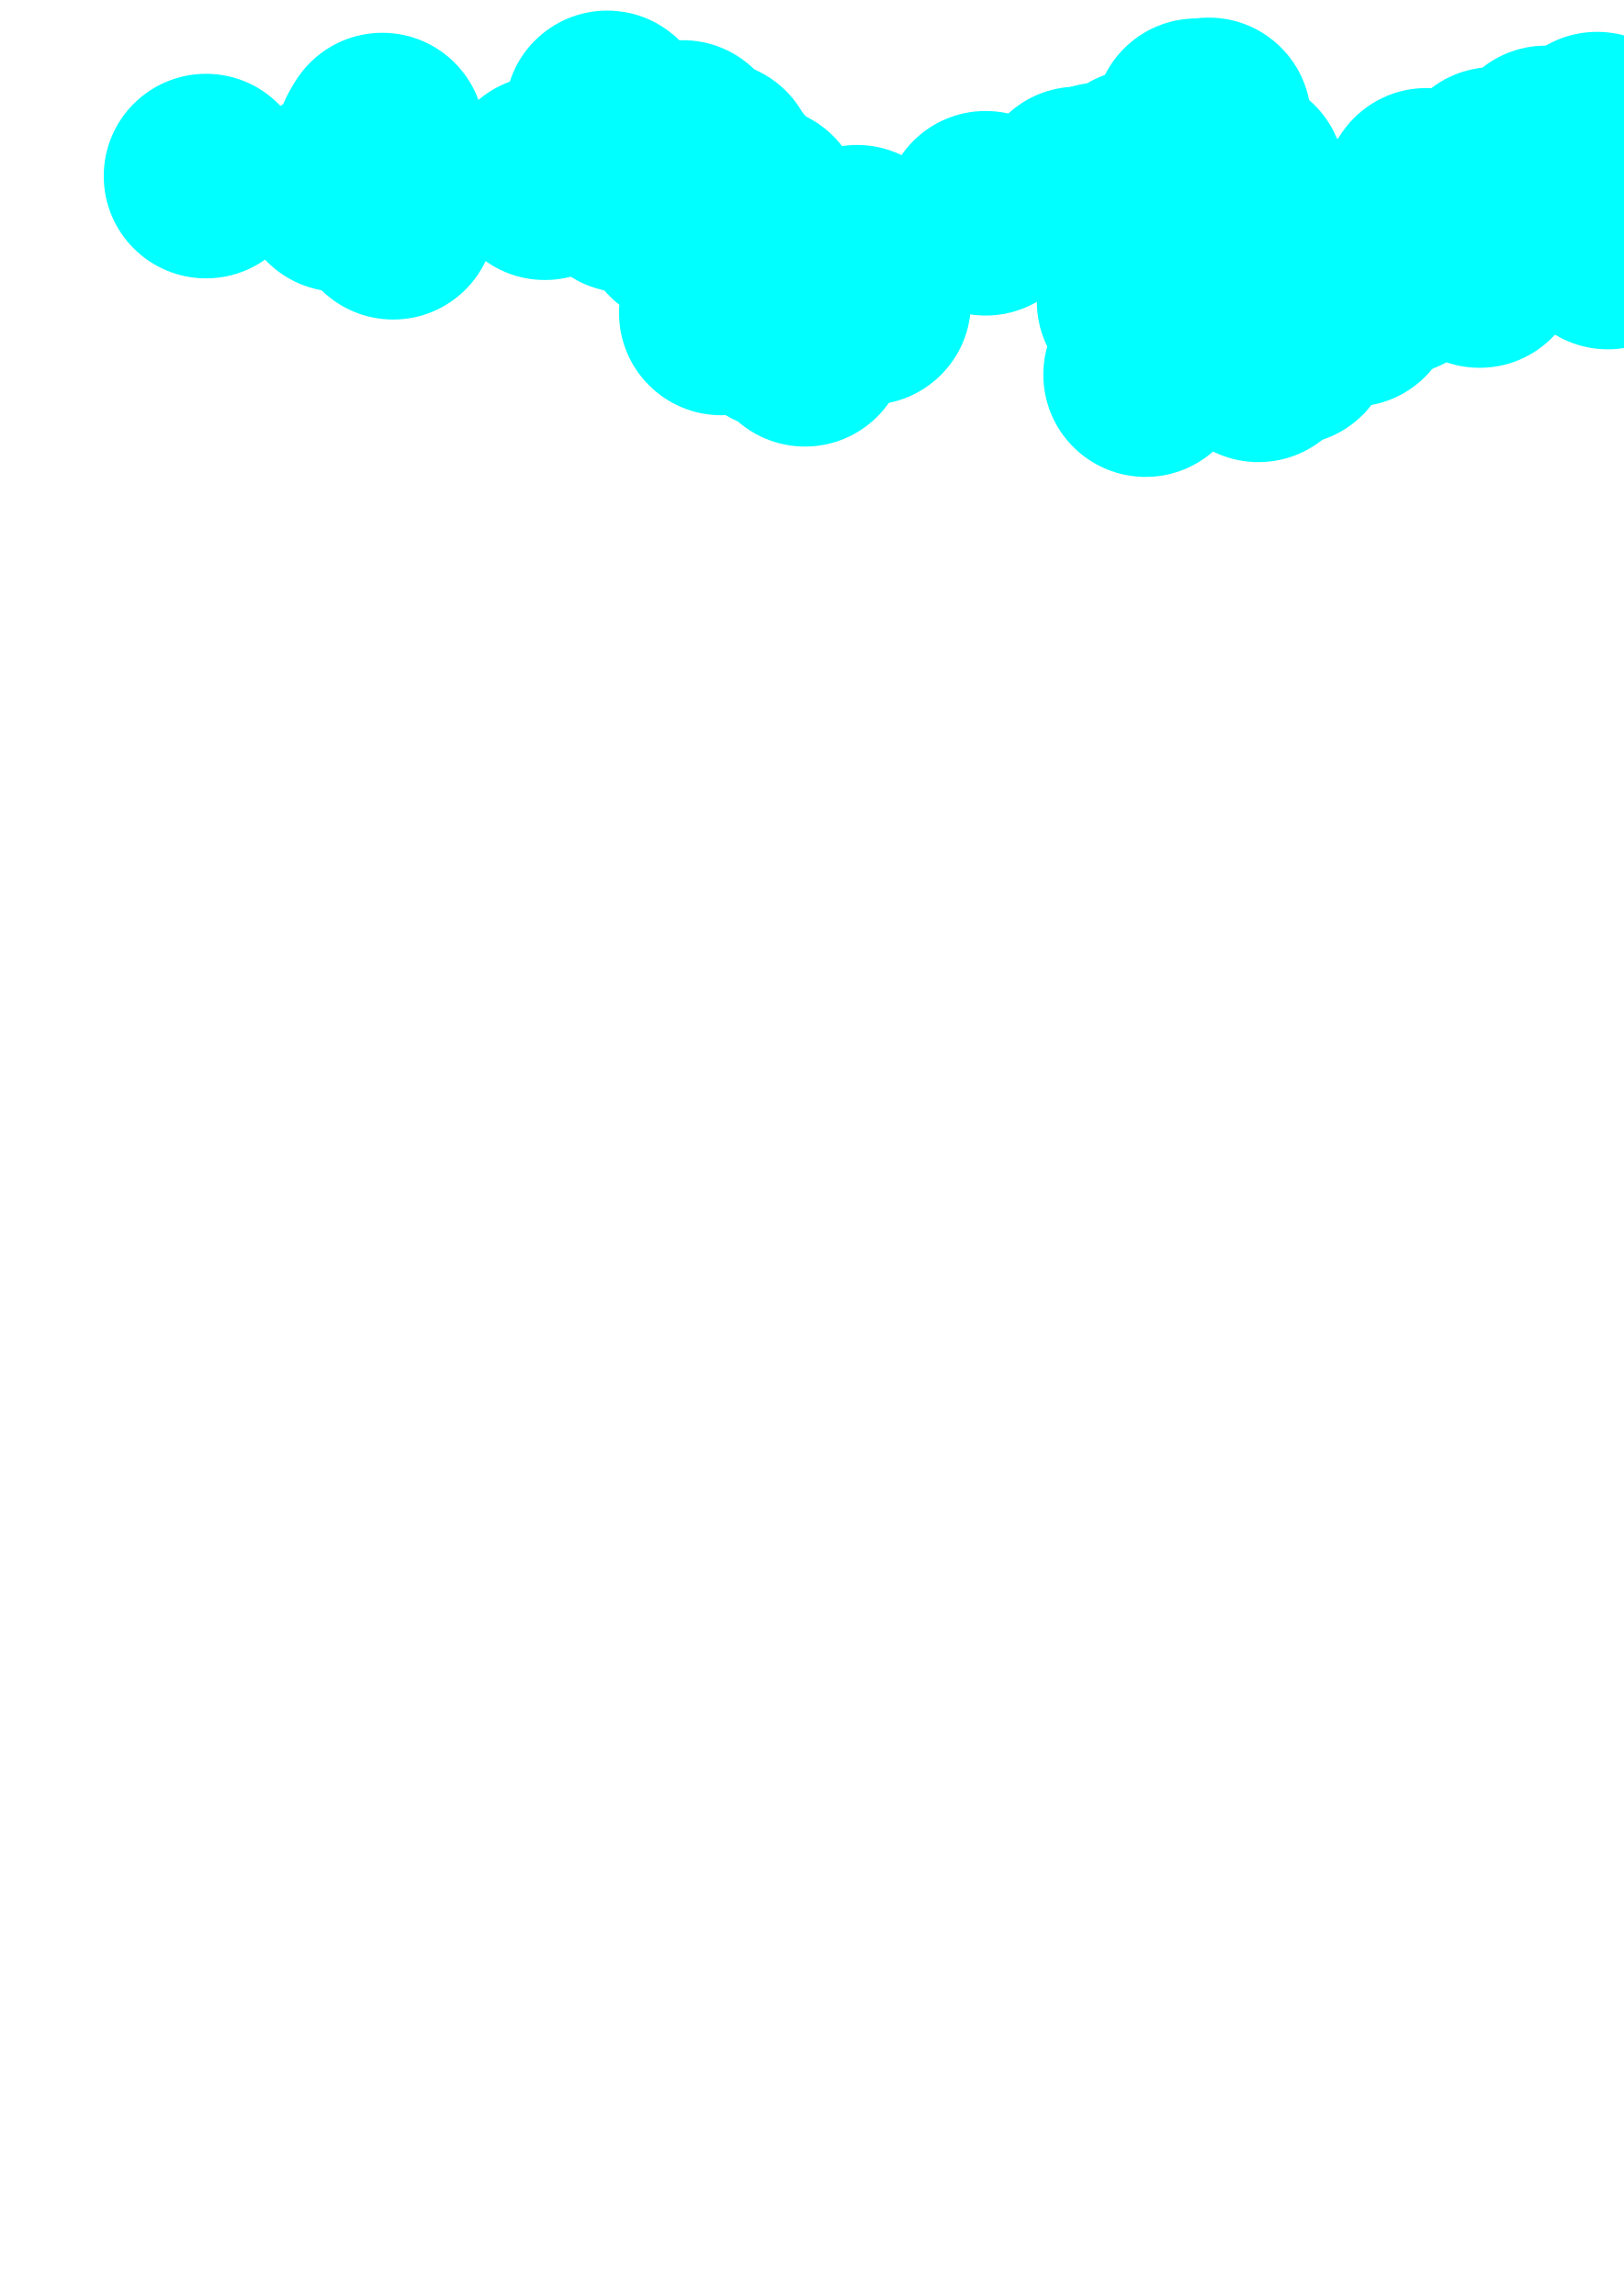
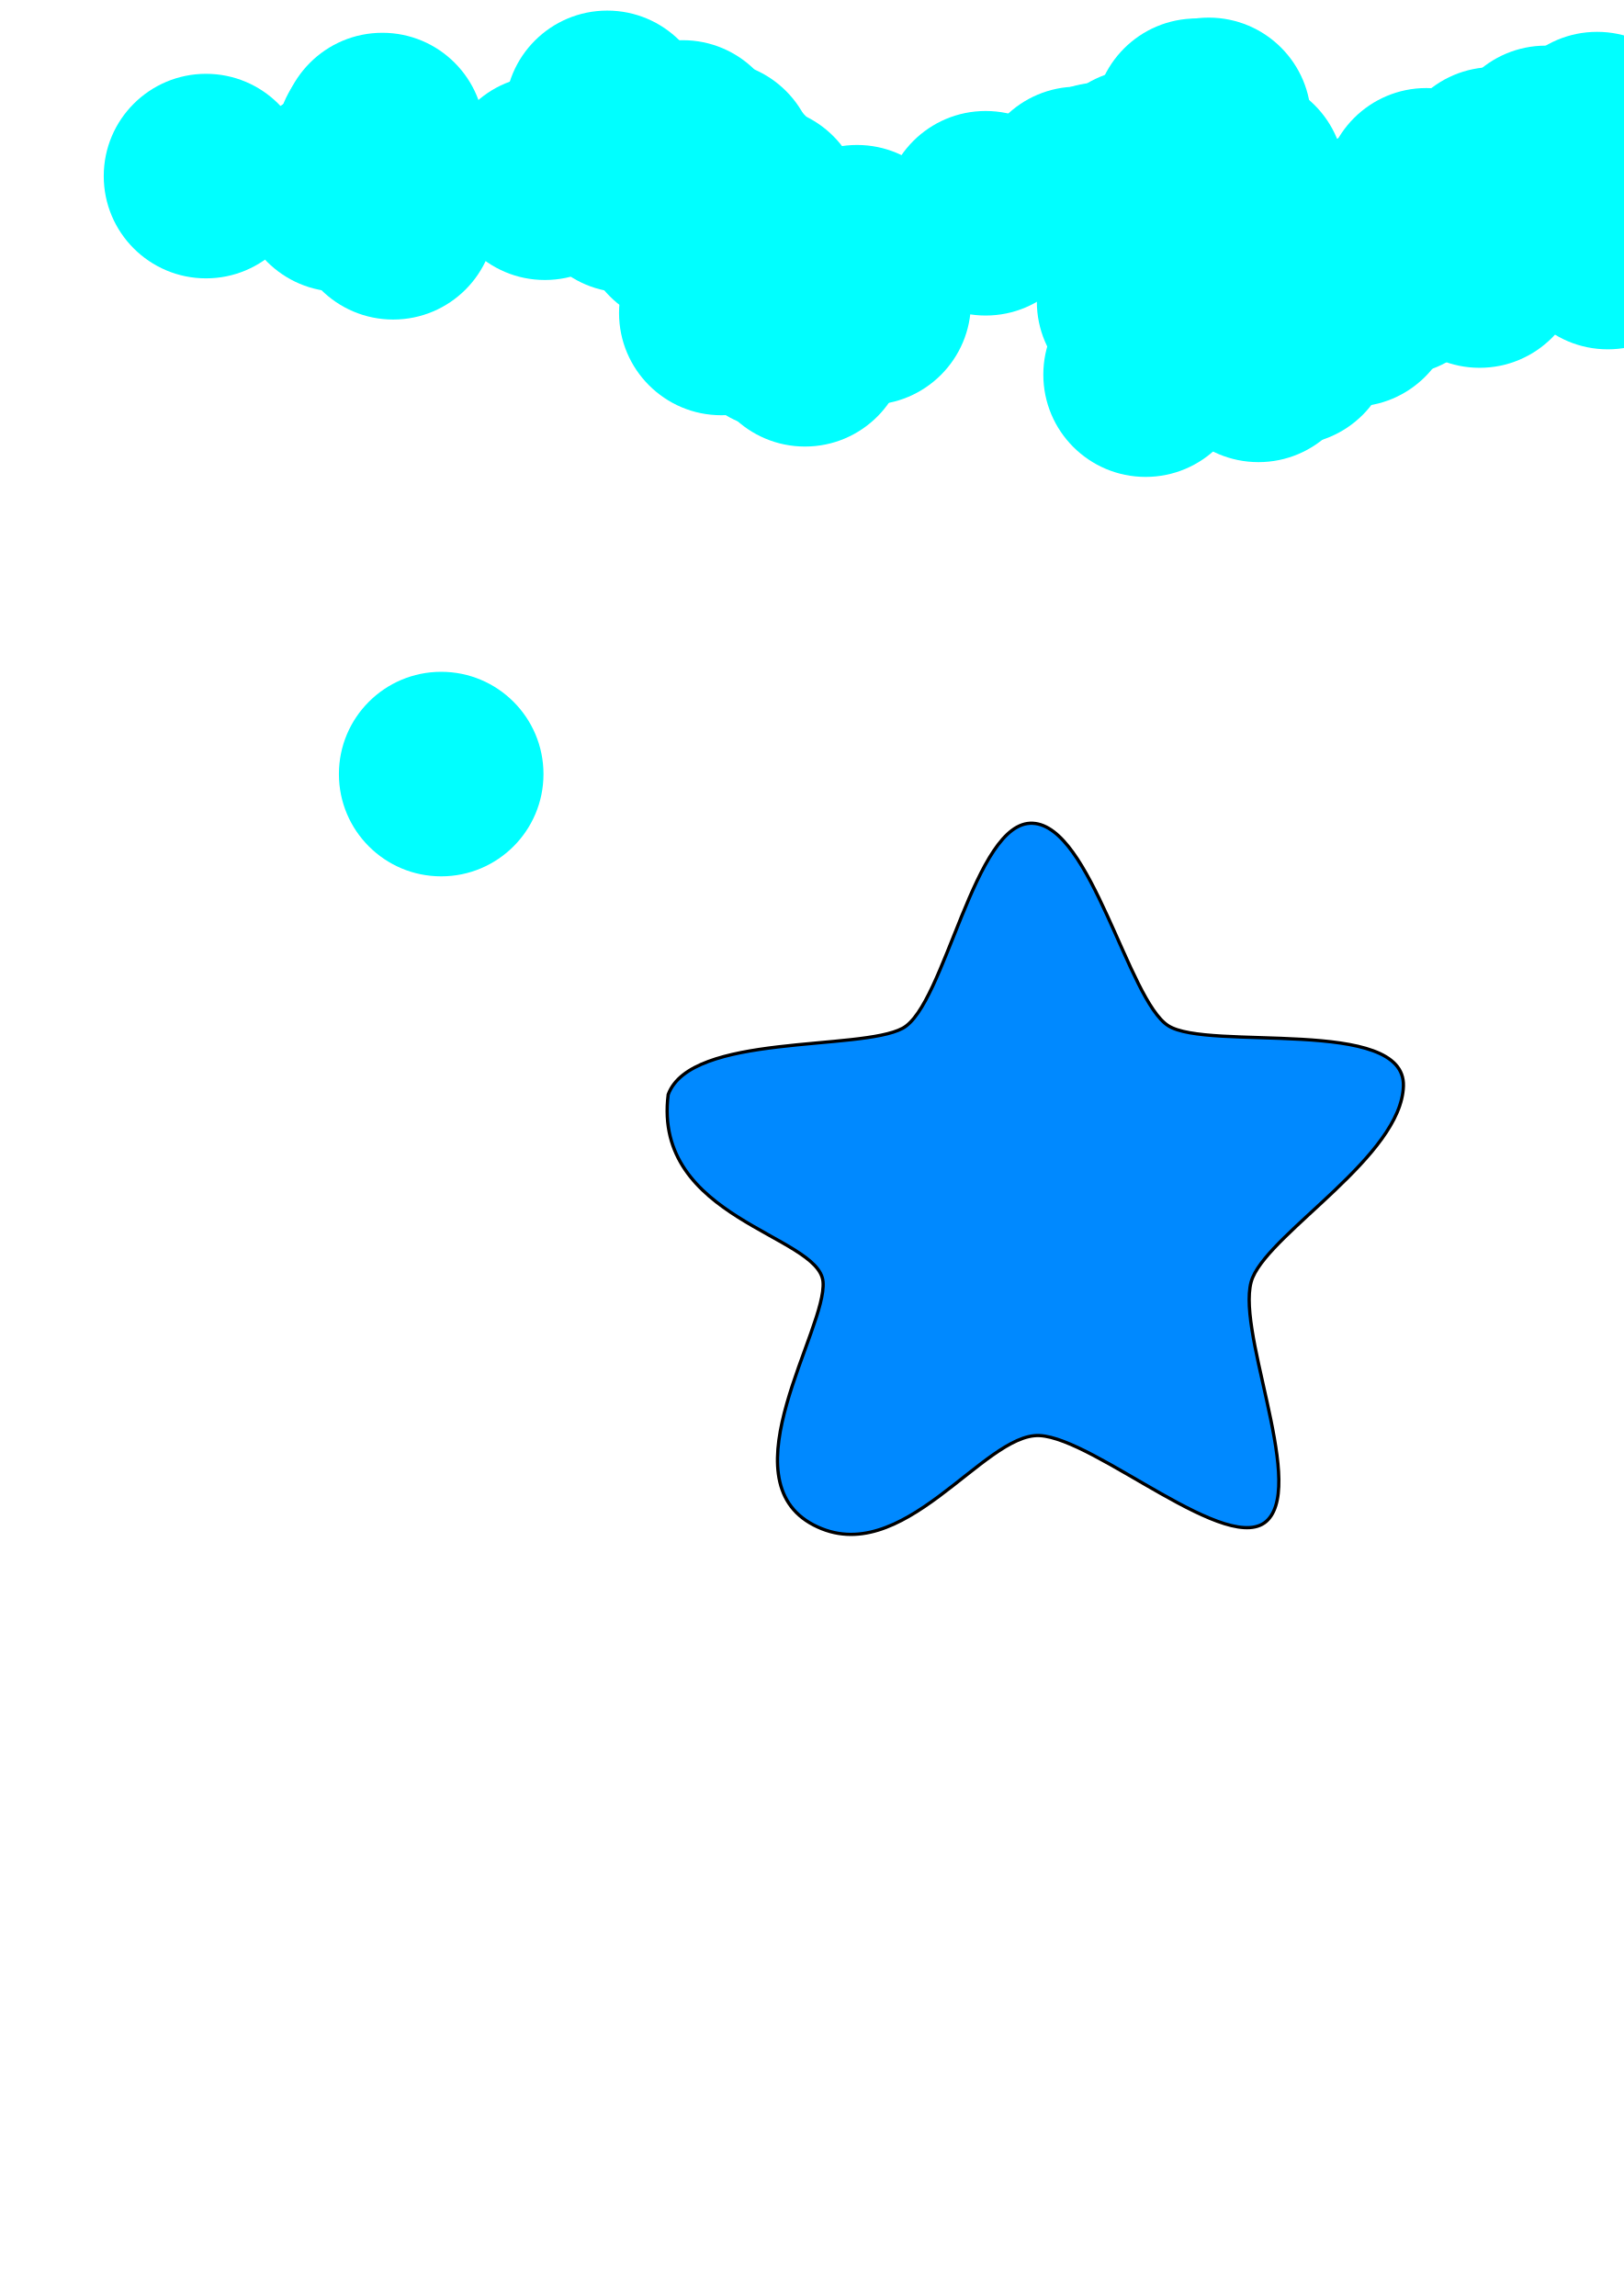
<svg xmlns="http://www.w3.org/2000/svg" xmlns:xlink="http://www.w3.org/1999/xlink" width="210mm" height="297mm" viewBox="0 0 210 297" version="1.1" id="svg140">
  <defs id="defs134" />
  <g id="layer1">
    <circle style="fill:#00ffff;fill-opacity:1;stroke-width:0.8;stroke-miterlimit:4;stroke-dasharray:none" id="path144" cx="26.647" cy="22.778" r="13.229" />
    <use id="use288" xlink:href="#path144" x="0" y="0" width="100%" height="100%" transform="translate(22.26901,-4.38111)" />
    <use id="use290" xlink:href="#path144" x="0" y="0" width="100%" height="100%" transform="translate(17.25796,1.736676)" />
    <use id="use292" xlink:href="#path144" x="0" y="0" width="100%" height="100%" transform="translate(22.80059,-5.307296)" />
    <use id="use294" xlink:href="#path144" x="0" y="0" width="100%" height="100%" transform="translate(24.20586,5.327022)" />
    <use id="use296" xlink:href="#path144" x="0" y="0" width="100%" height="100%" transform="translate(43.82643,0.2128368)" />
    <use id="use298" xlink:href="#path144" x="0" y="0" width="100%" height="100%" transform="translate(50.50543,-1.807737)" />
    <use id="use300" xlink:href="#path144" x="0" y="0" width="100%" height="100%" transform="translate(53.56955,-6.745087)" />
    <use id="use302" xlink:href="#path144" x="0" y="0" width="100%" height="100%" transform="translate(55.17895,-2.791863)" />
    <use id="use304" xlink:href="#path144" x="0" y="0" width="100%" height="100%" transform="translate(51.8891,-8.178095)" />
    <use id="use306" xlink:href="#path144" x="0" y="0" width="100%" height="100%" transform="translate(54.25432,1.837797)" />
    <use id="use308" xlink:href="#path144" x="0" y="0" width="100%" height="100%" transform="translate(55.5517,-0.6295515)" />
    <use id="use310" xlink:href="#path144" x="0" y="0" width="100%" height="100%" transform="translate(61.65615,-4.348994)" />
    <use id="use312" xlink:href="#path144" x="0" y="0" width="100%" height="100%" transform="translate(59.38967,-1.209423)" />
    <use id="use314" xlink:href="#path144" x="0" y="0" width="100%" height="100%" transform="translate(58.38962,0.6389419)" />
    <use id="use316" xlink:href="#path144" x="0" y="0" width="100%" height="100%" transform="translate(65.65993,-1.649432)" />
    <use id="use318" xlink:href="#path144" x="0" y="0" width="100%" height="100%" transform="translate(61.58271,6.205693)" />
    <use id="use320" xlink:href="#path144" x="0" y="0" width="100%" height="100%" transform="translate(67.74373,1.109165)" />
    <use id="use322" xlink:href="#path144" x="0" y="0" width="100%" height="100%" transform="translate(64.09547,3.914192)" />
    <use id="use324" xlink:href="#path144" x="0" y="0" width="100%" height="100%" transform="translate(71.76856,4.180242)" />
    <use id="use326" xlink:href="#path144" x="0" y="0" width="100%" height="100%" transform="translate(68.60135,7.584288)" />
    <use id="use328" xlink:href="#path144" x="0" y="0" width="100%" height="100%" transform="translate(67.42467,13.29291)" />
    <use id="use330" xlink:href="#path144" x="0" y="0" width="100%" height="100%" transform="translate(68.40142,10.35634)" />
    <use id="use332" xlink:href="#path144" x="0" y="0" width="100%" height="100%" transform="translate(73.04467,12.29209)" />
    <use id="use334" xlink:href="#path144" x="0" y="0" width="100%" height="100%" transform="translate(66.64505,17.70718)" />
    <use id="use336" xlink:href="#path144" x="0" y="0" width="100%" height="100%" transform="translate(74.01023,19.57506)" />
    <use id="use338" xlink:href="#path144" x="0" y="0" width="100%" height="100%" transform="translate(77.46647,21.75633)" />
    <use id="use340" xlink:href="#path144" x="0" y="0" width="100%" height="100%" transform="translate(77.47036,17.18897)" />
    <use id="use342" xlink:href="#path144" x="0" y="0" width="100%" height="100%" transform="translate(75.68232,19.60158)" />
    <use id="use344" xlink:href="#path144" x="0" y="0" width="100%" height="100%" transform="translate(85.69773,16.36094)" />
    <use id="use346" xlink:href="#path144" x="0" y="0" width="100%" height="100%" transform="translate(86.03944,13.74389)" />
    <use id="use348" xlink:href="#path144" x="0" y="0" width="100%" height="100%" transform="translate(84.19565,9.203713)" />
    <use id="use350" xlink:href="#path144" x="0" y="0" width="100%" height="100%" transform="translate(100.8313,4.808986)" />
    <use id="use352" xlink:href="#path144" x="0" y="0" width="100%" height="100%" transform="translate(112.6968,1.661104)" />
    <use id="use354" xlink:href="#path144" x="0" y="0" width="100%" height="100%" transform="translate(115.7368,1.109007)" />
    <use id="use356" xlink:href="#path144" x="0" y="0" width="100%" height="100%" transform="translate(128.275,-4.95346)" />
    <use id="use358" xlink:href="#path144" x="0" y="0" width="100%" height="100%" transform="translate(128.0883,-7.15841)" />
    <use id="use360" xlink:href="#path144" x="0" y="0" width="100%" height="100%" transform="translate(126.3072,-4.115806)" />
    <use id="use362" xlink:href="#path144" x="0" y="0" width="100%" height="100%" transform="translate(129.0561,-2.000866)" />
    <use id="use364" xlink:href="#path144" x="0" y="0" width="100%" height="100%" transform="translate(129.6836,-7.270019)" />
    <use id="use366" xlink:href="#path144" x="0" y="0" width="100%" height="100%" transform="translate(120.734,-0.6338833)" />
    <use id="use368" xlink:href="#path144" x="0" y="0" width="100%" height="100%" transform="translate(127.8373,0.5467949)" />
    <use id="use370" xlink:href="#path144" x="0" y="0" width="100%" height="100%" transform="translate(134.032,0.1810365)" />
    <use id="use372" xlink:href="#path144" x="0" y="0" width="100%" height="100%" transform="translate(126.4564,4.479192)" />
    <use id="use374" xlink:href="#path144" x="0" y="0" width="100%" height="100%" transform="translate(127.7636,-0.8977317)" />
    <use id="use376" xlink:href="#path144" x="0" y="0" width="100%" height="100%" transform="translate(132.8583,9.037831)" />
    <use id="use378" xlink:href="#path144" x="0" y="0" width="100%" height="100%" transform="translate(138.6048,15.43201)" />
    <use id="use380" xlink:href="#path144" x="0" y="0" width="100%" height="100%" transform="translate(146.0915,11.97683)" />
    <use id="use382" xlink:href="#path144" x="0" y="0" width="100%" height="100%" transform="translate(139.8989,16.68961)" />
    <use id="use384" xlink:href="#path144" x="0" y="0" width="100%" height="100%" transform="translate(140.9918,12.91591)" />
    <use id="use386" xlink:href="#path144" x="0" y="0" width="100%" height="100%" transform="translate(143.4455,9.714194)" />
    <use id="use388" xlink:href="#path144" x="0" y="0" width="100%" height="100%" transform="translate(146.3436,13.63615)" />
    <use id="use390" xlink:href="#path144" x="0" y="0" width="100%" height="100%" transform="translate(141.2242,12.93144)" />
    <use id="use392" xlink:href="#path144" x="0" y="0" width="100%" height="100%" transform="translate(148.3255,16.59789)" />
    <use id="use394" xlink:href="#path144" x="0" y="0" width="100%" height="100%" transform="translate(146.5623,15.21501)" />
    <use id="use396" xlink:href="#path144" x="0" y="0" width="100%" height="100%" transform="translate(154.0585,12.49288)" />
    <use id="use398" xlink:href="#path144" x="0" y="0" width="100%" height="100%" transform="translate(164.7173,11.57037)" />
    <use id="use400" xlink:href="#path144" x="0" y="0" width="100%" height="100%" transform="translate(167.4873,8.054203)" />
    <use id="use402" xlink:href="#path144" x="0" y="0" width="100%" height="100%" transform="translate(172.7562,6.737209)" />
    <use id="use404" xlink:href="#path144" x="0" y="0" width="100%" height="100%" transform="translate(179.5895,3.422139)" />
    <use id="use406" xlink:href="#path144" x="0" y="0" width="100%" height="100%" transform="translate(173.5251,1.348972)" />
    <use id="use408" xlink:href="#path144" x="0" y="0" width="100%" height="100%" transform="translate(179.3762,2.931449)" />
    <use id="use410" xlink:href="#path144" x="0" y="0" width="100%" height="100%" transform="translate(187.0547,2.683947)" />
    <use id="use412" xlink:href="#path144" x="0" y="0" width="100%" height="100%" transform="translate(176.8827,1.648745)" />
    <use id="use414" xlink:href="#path144" x="0" y="0" width="100%" height="100%" transform="translate(181.9463,3.684943)" />
    <use id="use416" xlink:href="#path144" x="0" y="0" width="100%" height="100%" transform="translate(182.8981,4.866638)" />
    <use id="use418" xlink:href="#path144" x="0" y="0" width="100%" height="100%" transform="translate(183.1197,1.811433)" />
    <use id="use420" xlink:href="#path144" x="0" y="0" width="100%" height="100%" transform="translate(188.6695,8.7314)" />
    <use id="use422" xlink:href="#path144" x="0" y="0" width="100%" height="100%" transform="translate(189.5659,2.820333)" />
    <use id="use424" xlink:href="#path144" x="0" y="0" width="100%" height="100%" transform="translate(186.0923,1.855136)" />
    <use id="use426" xlink:href="#path144" x="0" y="0" width="100%" height="100%" transform="translate(181.2978,9.179963)" />
    <use id="use428" xlink:href="#path144" x="0" y="0" width="100%" height="100%" transform="translate(193.6847,9.032652)" />
    <use id="use430" xlink:href="#path144" x="0" y="0" width="100%" height="100%" transform="translate(187.5603,9.015956)" />
    <use id="use432" xlink:href="#path144" x="0" y="0" width="100%" height="100%" transform="translate(190.2564,1.284304)" />
    <use id="use434" xlink:href="#path144" x="0" y="0" width="100%" height="100%" transform="translate(177.9419,2.472742)" />
    <use id="use436" xlink:href="#path144" x="0" y="0" width="100%" height="100%" transform="translate(179.9117,-5.428706)" />
    <use id="use438" xlink:href="#path144" x="0" y="0" width="100%" height="100%" transform="translate(182.7291,-2.070013)" />
    <use id="use440" xlink:href="#path144" x="0" y="0" width="100%" height="100%" transform="translate(172.302,3.370414)" />
    <use id="use442" xlink:href="#path144" x="0" y="0" width="100%" height="100%" transform="translate(173.2824,-3.646657)" />
    <use id="use444" xlink:href="#path144" x="0" y="0" width="100%" height="100%" transform="translate(175.8793,4.816353)" />
    <use id="use446" xlink:href="#path144" x="0" y="0" width="100%" height="100%" transform="translate(173.7021,-1.639192)" />
    <use id="use448" xlink:href="#path144" x="0" y="0" width="100%" height="100%" transform="translate(161.8256,2.536456)" />
    <use id="use450" xlink:href="#path144" x="0" y="0" width="100%" height="100%" transform="translate(157.8315,1.841161)" />
    <use id="use452" xlink:href="#path144" x="0" y="0" width="100%" height="100%" transform="translate(166.5178,-0.8725367)" />
    <use id="use454" xlink:href="#path144" x="0" y="0" width="100%" height="100%" transform="translate(150.457,7.719101)" />
    <use id="use456" xlink:href="#path144" x="0" y="0" width="100%" height="100%" transform="translate(156.5518,4.37106)" />
    <use id="use458" xlink:href="#path144" x="0" y="0" width="100%" height="100%" transform="translate(151.2937,9.897539)" />
    <use id="use460" xlink:href="#path144" x="0" y="0" width="100%" height="100%" transform="translate(141.9135,15.24732)" />
    <use id="use462" xlink:href="#path144" x="0" y="0" width="100%" height="100%" transform="translate(144.131,14.54767)" />
    <use id="use464" xlink:href="#path144" x="0" y="0" width="100%" height="100%" transform="translate(140.2426,21.53525)" />
    <use id="use466" xlink:href="#path144" x="0" y="0" width="100%" height="100%" transform="translate(129.831,18.06943)" />
    <use id="use468" xlink:href="#path144" x="0" y="0" width="100%" height="100%" transform="translate(133.6207,17.90286)" />
    <use id="use470" xlink:href="#path144" x="0" y="0" width="100%" height="100%" transform="translate(132.1143,21.67509)" />
    <use id="use472" xlink:href="#path144" x="0" y="0" width="100%" height="100%" transform="translate(136.1158,23.77214)" />
    <use id="use474" xlink:href="#path144" x="0" y="0" width="100%" height="100%" transform="translate(129.3947,21.95668)" />
    <use id="use476" xlink:href="#path144" x="0" y="0" width="100%" height="100%" transform="translate(127.9866,17.87977)" />
    <use id="use478" xlink:href="#path144" x="0" y="0" width="100%" height="100%" transform="translate(121.5193,25.6835)" />
    <use id="use480" xlink:href="#path144" x="0" y="0" width="100%" height="100%" transform="translate(120.6796,16.22225)" />
    <use id="use482" xlink:href="#path144" x="0" y="0" width="100%" height="100%" transform="translate(122.8074,15.89903)" />
+     <use id="use493" xlink:href="#path144" x="0" y="0" width="100%" height="100%" transform="translate(30.4139,77.35305)" />
+     <path style="fill:#0089ff;fill-opacity:1;stroke:#000000;stroke-width:0.422px;stroke-linecap:butt;stroke-linejoin:miter;stroke-opacity:1" d="m 86.42,141.584 c -2.03,16.105 19.466,18.127 20.025,24.202 0.56,6.075 -12.646,25.526 -1.219,31.48 11.428,5.954 21.956,-11.9 29.206,-11.567 7.249,0.333 24.738,16.013 29.563,10.887 4.825,-5.126 -4.554,-25.311 -1.975,-31.35 2.578,-6.04 19.213,-15.722 19.49,-24.752 0.276,-9.029 -25.247,-4.478 -30.427,-7.809 -5.18,-3.331 -9.954,-25.82 -17.518,-26.184 -7.563,-0.365 -11.32,23.561 -16.829,26.524 -5.509,2.963 -27.382,0.606 -30.316,8.569 z" id="path4624" />
  </g>
</svg>
